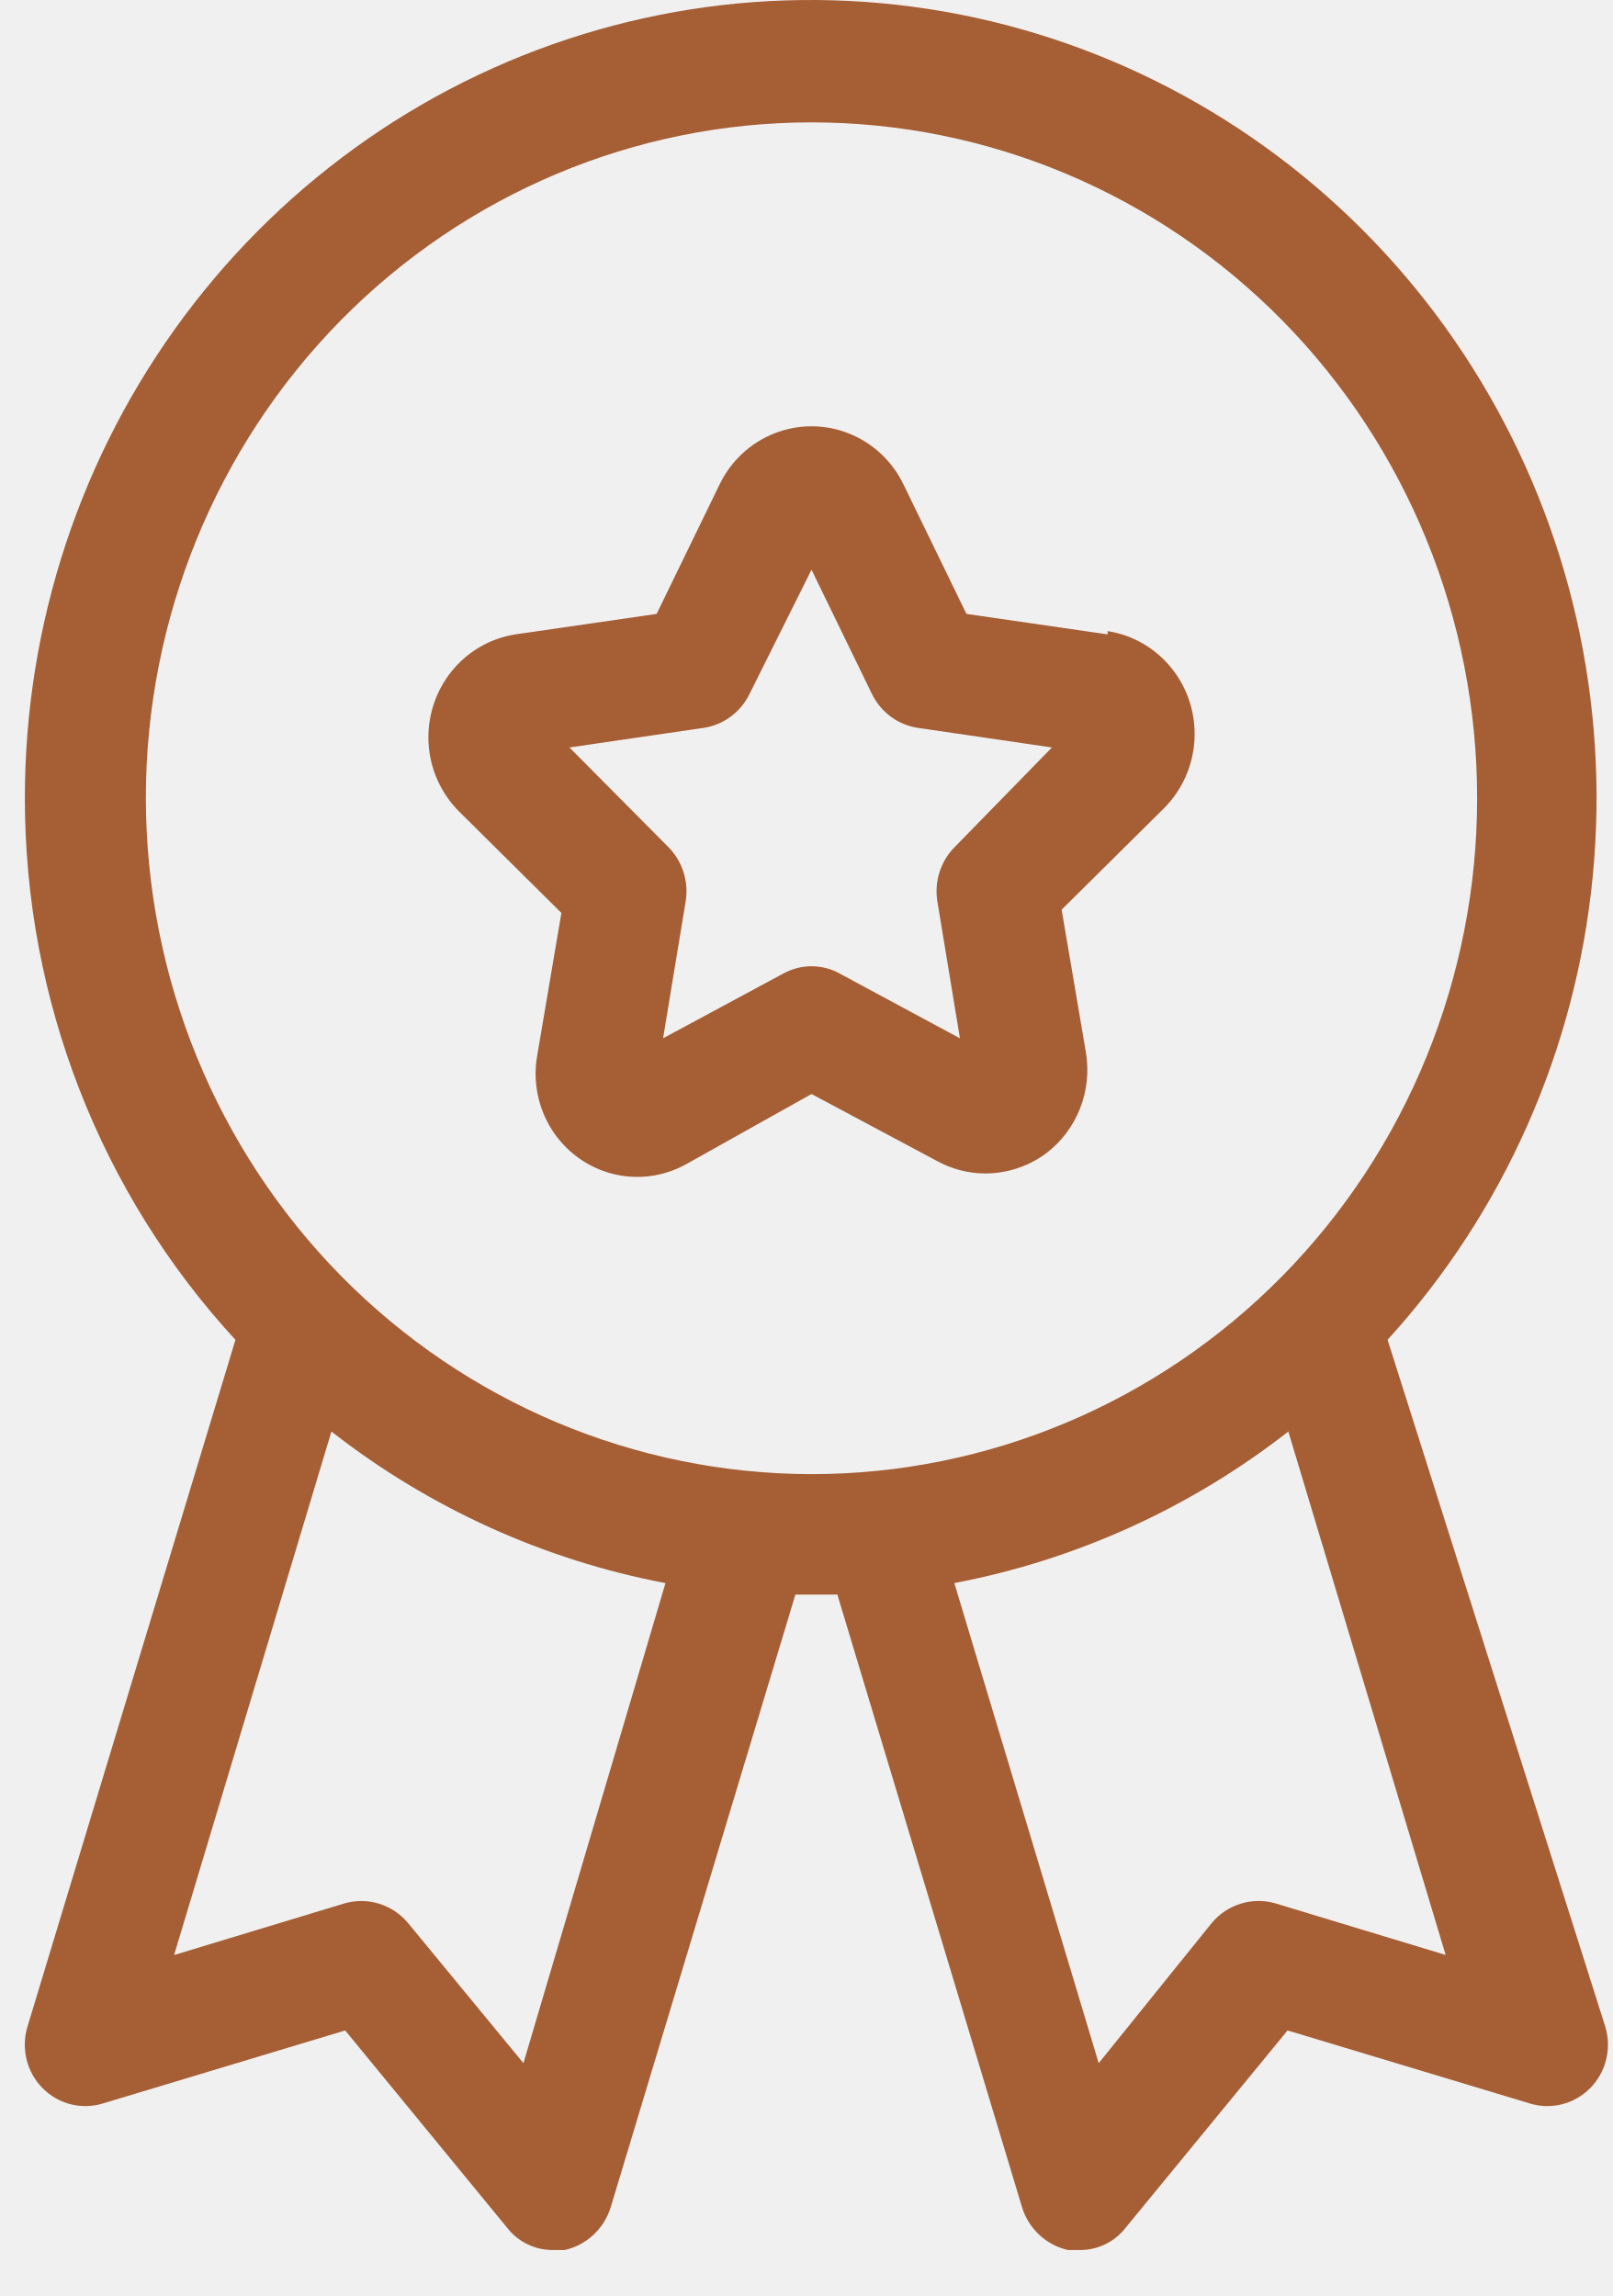
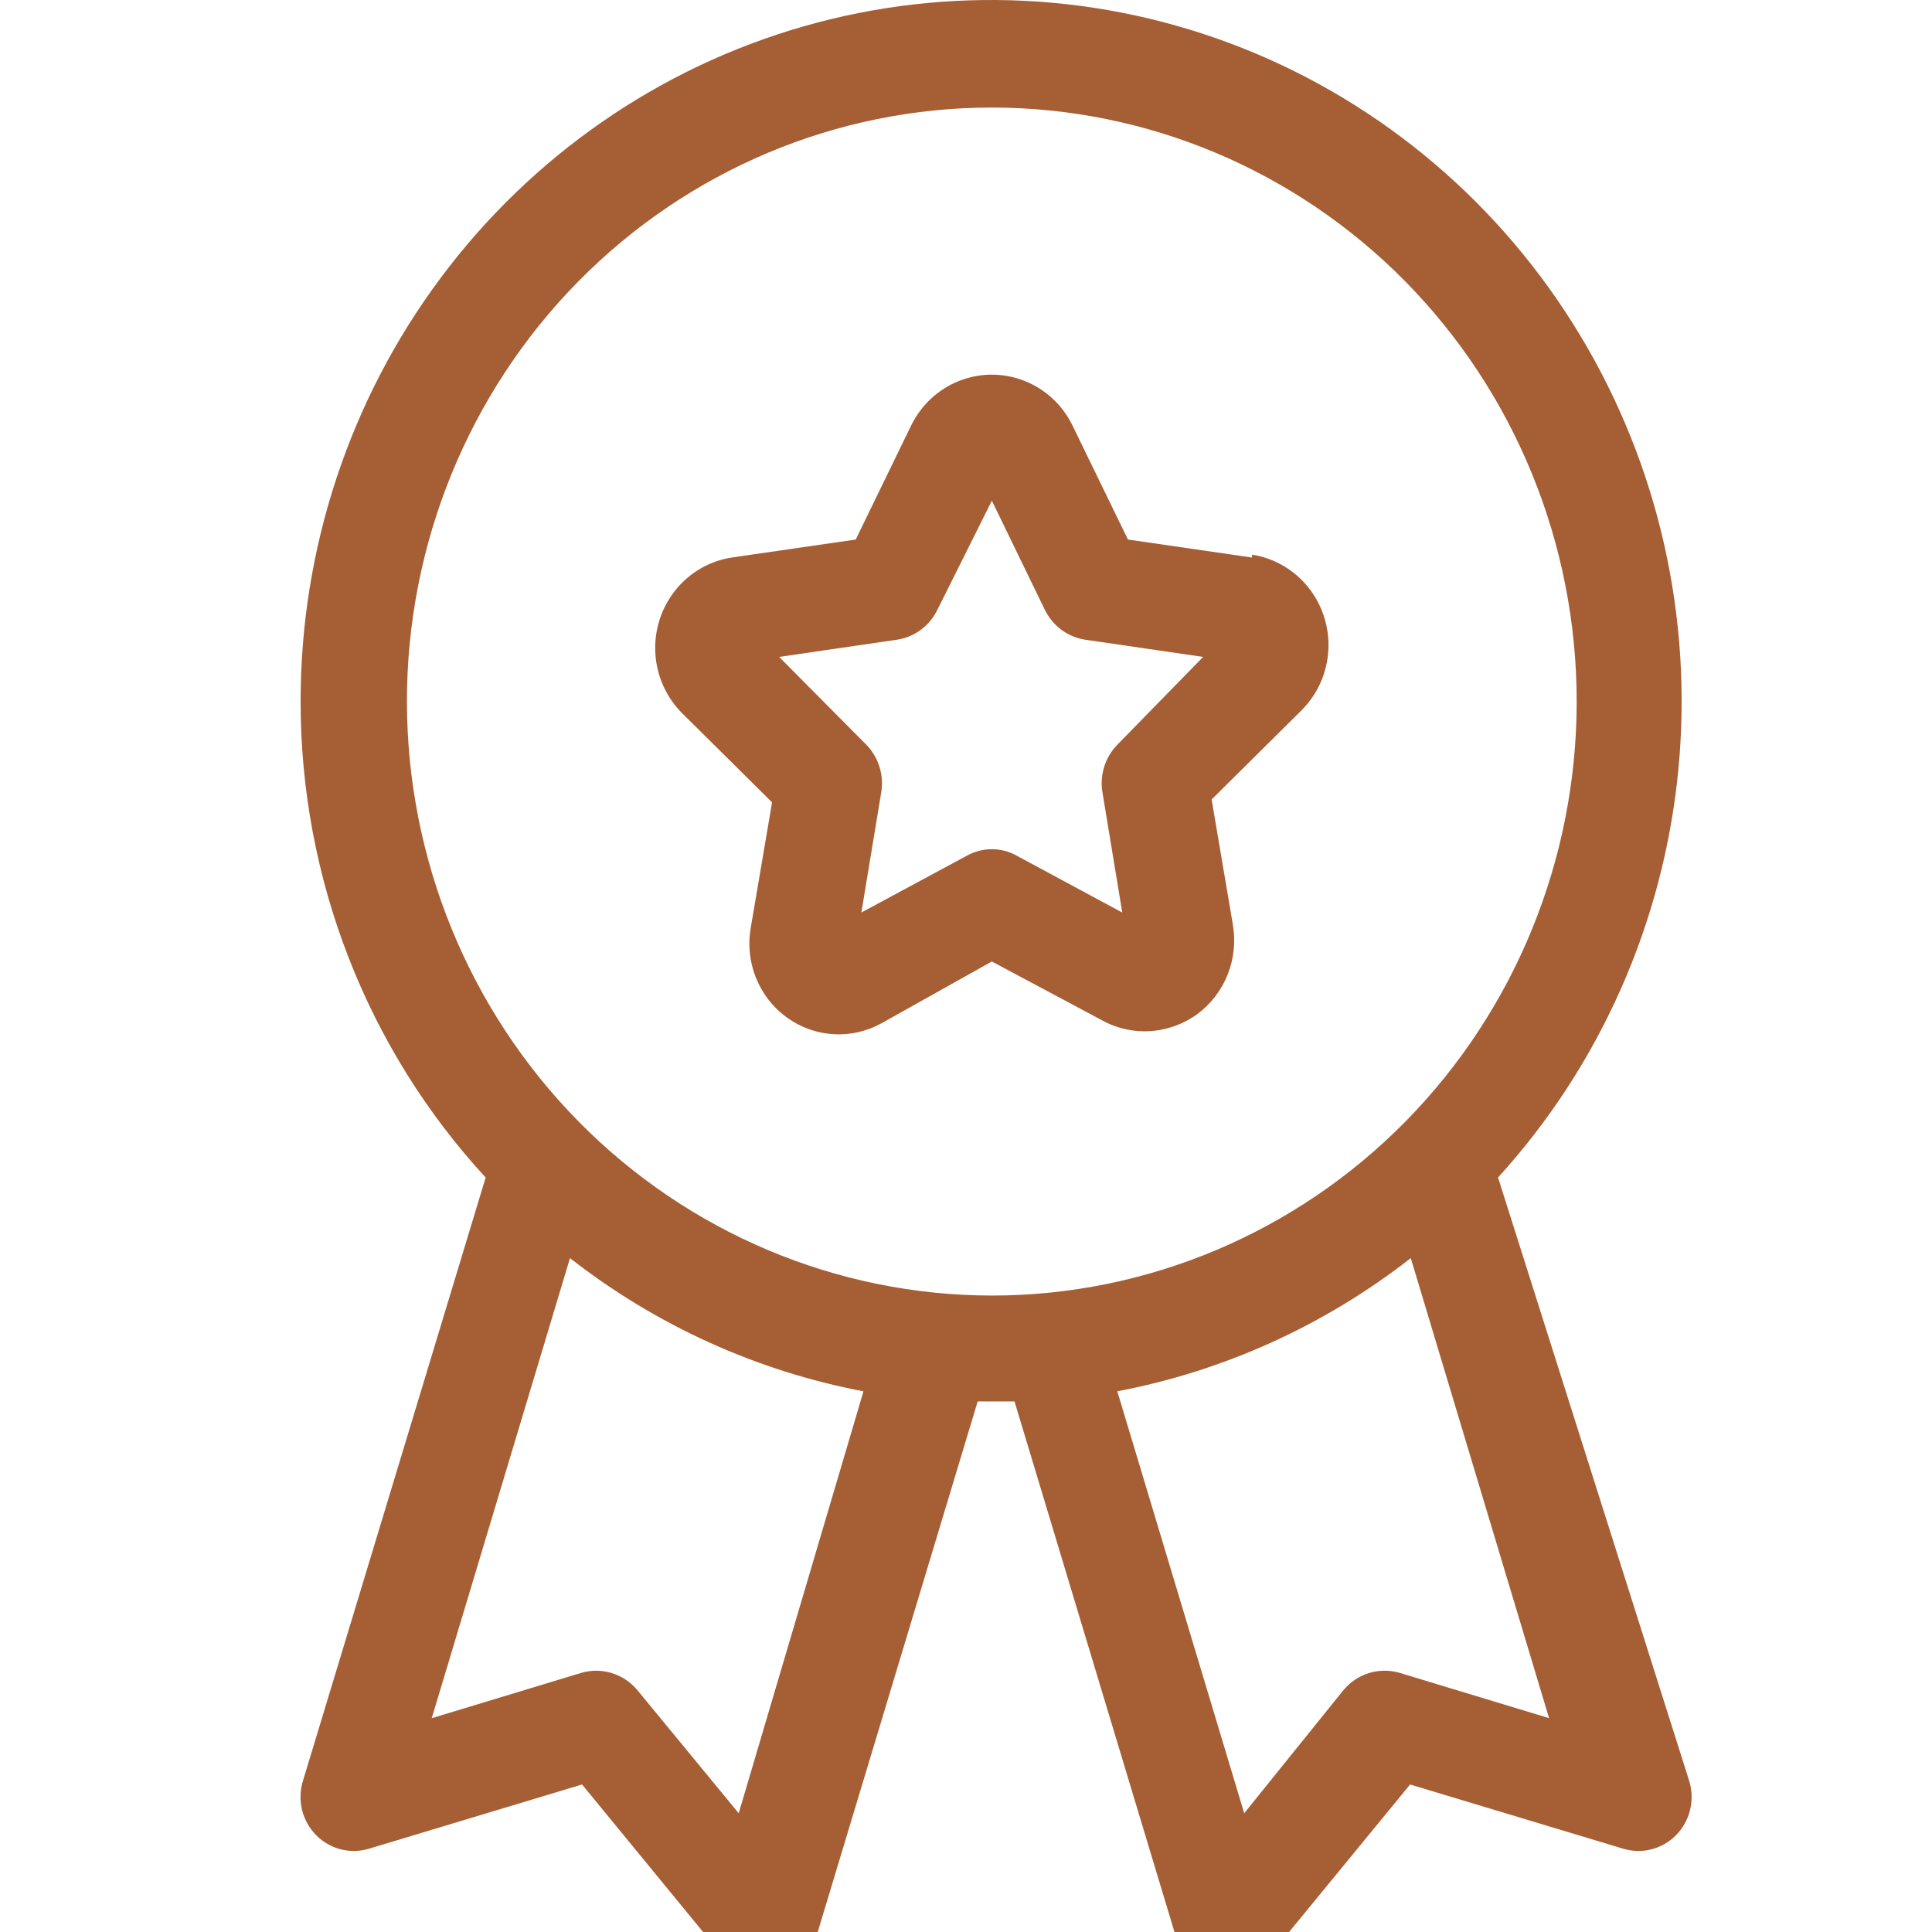
- <svg xmlns="http://www.w3.org/2000/svg" width="33" height="47" viewBox="0 0 33 47" fill="none">
-   <path d="M28.399 27.426C30.78 24.813 32.254 21.481 32.598 17.939C32.943 14.396 32.138 10.836 30.307 7.801C28.476 4.765 25.718 2.421 22.454 1.123C19.19 -0.174 15.598 -0.353 12.225 0.614C8.851 1.581 5.881 3.641 3.766 6.48C1.651 9.319 0.508 12.781 0.509 16.341C0.508 20.458 2.049 24.421 4.819 27.427L0.559 41.497C0.429 41.942 0.55 42.423 0.875 42.749C1.2 43.075 1.675 43.193 2.111 43.057L7.065 41.564L10.368 45.589C10.596 45.89 10.951 46.064 11.325 46.059H11.556C12.001 45.96 12.36 45.628 12.498 45.187L16.279 32.642H17.138L20.919 45.187C21.056 45.628 21.415 45.96 21.86 46.059H22.092C22.466 46.064 22.821 45.89 23.049 45.589L26.352 41.564L31.306 43.057C31.742 43.193 32.217 43.075 32.542 42.749C32.867 42.423 32.988 41.942 32.858 41.497L28.399 27.426ZM10.713 42.234L8.352 39.366C8.033 38.983 7.522 38.826 7.048 38.964L3.563 40.02L6.783 29.304C8.79 30.871 11.132 31.934 13.62 32.407L10.713 42.234ZM2.985 16.34C2.985 12.671 4.421 9.152 6.975 6.557C9.531 3.963 12.996 2.505 16.609 2.505C20.222 2.505 23.687 3.963 26.242 6.557C28.797 9.152 30.232 12.671 30.232 16.34C30.232 20.01 28.797 23.529 26.242 26.124C23.687 28.718 20.222 30.176 16.609 30.176C12.997 30.172 9.534 28.712 6.98 26.119C4.427 23.525 2.99 20.009 2.985 16.34L2.985 16.34ZM26.104 38.963C25.628 38.825 25.118 38.983 24.799 39.366L22.487 42.234L19.532 32.406C22.019 31.933 24.361 30.87 26.368 29.304L29.588 40.019L26.104 38.963Z" fill="#A65E34" />
-   <path d="M22.669 12.986L19.78 12.567L18.492 9.918H18.492C18.26 9.438 17.86 9.065 17.37 8.872C16.881 8.678 16.337 8.678 15.848 8.872C15.358 9.065 14.958 9.438 14.727 9.918L13.439 12.567L10.549 12.986C10.033 13.066 9.566 13.338 9.237 13.749C8.909 14.16 8.742 14.681 8.771 15.21C8.8 15.738 9.022 16.237 9.393 16.609L11.49 18.688L10.995 21.606C10.902 22.131 11.009 22.672 11.292 23.121C11.576 23.569 12.016 23.892 12.524 24.025C13.033 24.158 13.572 24.09 14.033 23.837L16.609 22.395L19.185 23.77V23.77C19.485 23.933 19.819 24.02 20.16 24.021C20.604 24.022 21.036 23.881 21.398 23.619C21.712 23.384 21.956 23.066 22.102 22.698C22.248 22.331 22.29 21.93 22.224 21.539L21.728 18.621L23.826 16.542C24.197 16.17 24.418 15.671 24.447 15.143C24.476 14.614 24.31 14.093 23.981 13.682C23.653 13.271 23.185 12.999 22.67 12.919L22.669 12.986ZM19.532 17.347C19.248 17.638 19.119 18.049 19.185 18.454L19.647 21.255L17.187 19.93V19.929C16.827 19.73 16.391 19.73 16.031 19.929L13.571 21.254L14.033 18.453V18.454C14.099 18.049 13.97 17.638 13.686 17.347L11.655 15.301L14.413 14.898C14.812 14.834 15.157 14.578 15.338 14.21L16.609 11.662L17.848 14.211V14.21C18.029 14.578 18.373 14.834 18.773 14.898L21.53 15.301L19.532 17.347Z" fill="#A65E34" />
+ <svg xmlns="http://www.w3.org/2000/svg" width="45" height="45" viewBox="0 0 45 45" fill="none">
+   <g clip-path="url(#clip0_4232_1910)">
+     <rect width="45" height="45" fill="white" />
+     <path d="M34.892 27.426C37.272 24.813 38.746 21.481 39.091 17.939C39.435 14.396 38.631 10.836 36.799 7.801C34.968 4.765 32.211 2.421 28.947 1.123C25.682 -0.174 22.09 -0.353 18.717 0.614C15.344 1.581 12.374 3.641 10.259 6.48C8.144 9.319 7 12.781 7.002 16.341C7.001 20.458 8.542 24.421 11.312 27.427L7.051 41.497C6.921 41.942 7.043 42.423 7.368 42.749C7.692 43.075 8.167 43.193 8.604 43.057L13.557 41.564L16.86 45.589C17.089 45.89 17.444 46.064 17.818 46.059H18.049C18.494 45.96 18.853 45.628 18.99 45.187L22.772 32.642H23.63L27.412 45.187C27.549 45.628 27.908 45.96 28.353 46.059H28.584C28.958 46.064 29.313 45.89 29.542 45.589L32.844 41.564L37.798 43.057C38.235 43.193 38.709 43.075 39.034 42.749C39.359 42.423 39.48 41.942 39.35 41.497L34.892 27.426ZM17.206 42.234L14.845 39.366C14.526 38.983 14.015 38.826 13.54 38.964L10.056 40.02L13.276 29.304C15.282 30.871 17.625 31.934 20.112 32.407L17.206 42.234ZM9.478 16.34C9.478 12.671 10.913 9.152 13.468 6.557C16.023 3.963 19.488 2.505 23.101 2.505C26.714 2.505 30.179 3.963 32.734 6.557C35.289 9.152 36.724 12.671 36.724 16.34C36.724 20.01 35.289 23.529 32.734 26.124C30.179 28.718 26.714 30.176 23.101 30.176C19.489 30.172 16.027 28.712 13.473 26.119C10.919 23.525 9.482 20.009 9.478 16.34L9.478 16.34ZM32.596 38.963C32.121 38.825 31.61 38.983 31.292 39.366L28.98 42.234L26.024 32.406C28.511 31.933 30.854 30.87 32.86 29.304L36.081 40.019L32.596 38.963Z" fill="#A65E34" />
+     <path d="M29.162 12.986L26.272 12.567L24.984 9.918H24.984C24.753 9.438 24.352 9.065 23.863 8.872C23.373 8.678 22.83 8.678 22.34 8.872C21.851 9.065 21.451 9.438 21.219 9.918L19.931 12.567L17.041 12.986C16.526 13.066 16.058 13.338 15.73 13.749C15.401 14.16 15.235 14.681 15.264 15.21C15.293 15.738 15.514 16.237 15.885 16.609L17.983 18.688L17.487 21.606C17.395 22.131 17.501 22.672 17.785 23.121C18.069 23.569 18.509 23.892 19.017 24.025C19.525 24.158 20.064 24.09 20.526 23.837L23.102 22.395L25.678 23.77V23.77C25.977 23.933 26.312 24.02 26.652 24.021C27.096 24.022 27.529 23.881 27.89 23.619C28.205 23.384 28.449 23.066 28.595 22.698C28.741 22.331 28.782 21.93 28.716 21.539L28.221 18.621L30.318 16.542C30.689 16.17 30.911 15.671 30.94 15.143C30.969 14.614 30.802 14.093 30.474 13.682C30.145 13.271 29.677 12.999 29.162 12.919L29.162 12.986ZM26.024 17.347C25.74 17.638 25.611 18.049 25.678 18.454L26.14 21.255L23.68 19.93V19.929C23.319 19.73 22.884 19.73 22.524 19.929L20.063 21.254L20.526 18.453V18.454C20.592 18.049 20.463 17.638 20.179 17.347L18.148 15.301L20.906 14.898C21.305 14.834 21.649 14.578 21.83 14.21L23.102 11.662L24.34 14.211V14.21C24.522 14.578 24.866 14.834 25.265 14.898L28.023 15.301L26.024 17.347Z" fill="#A65E34" />
+   </g>
+   <defs>
+     <clipPath id="clip0_4232_1910">
+       <rect width="45" height="45" fill="white" />
+     </clipPath>
+   </defs>
</svg>
